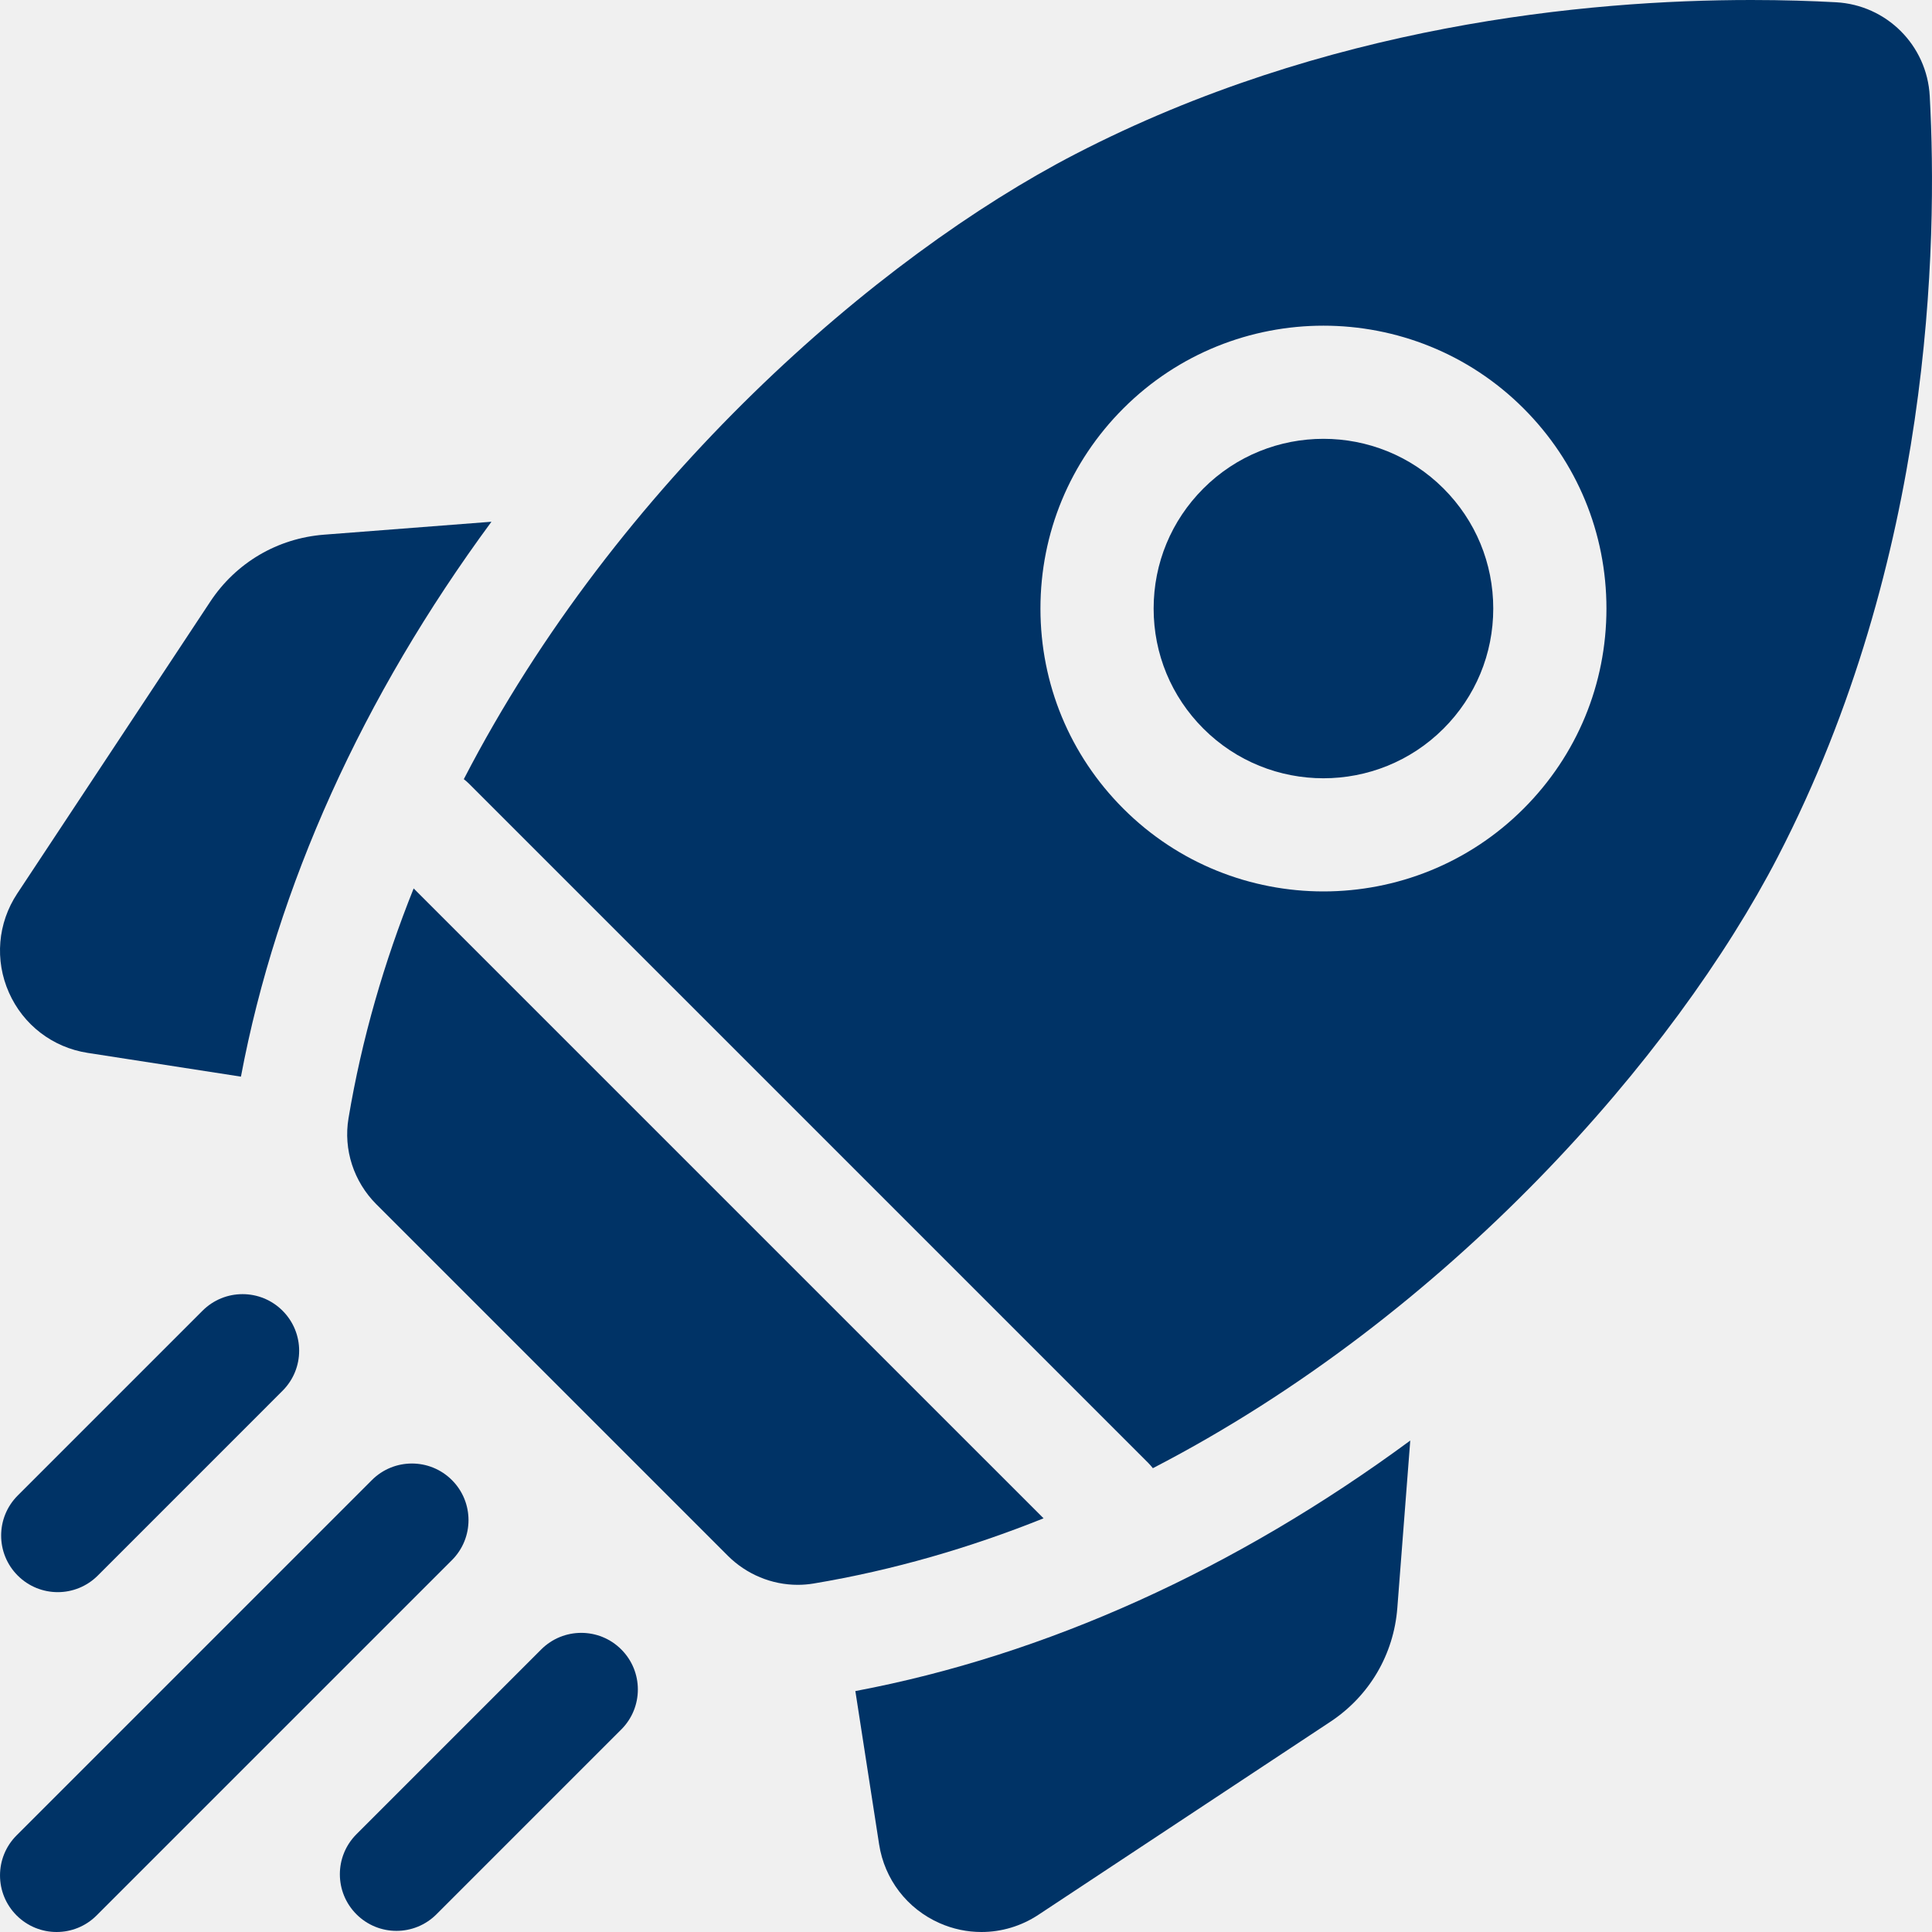
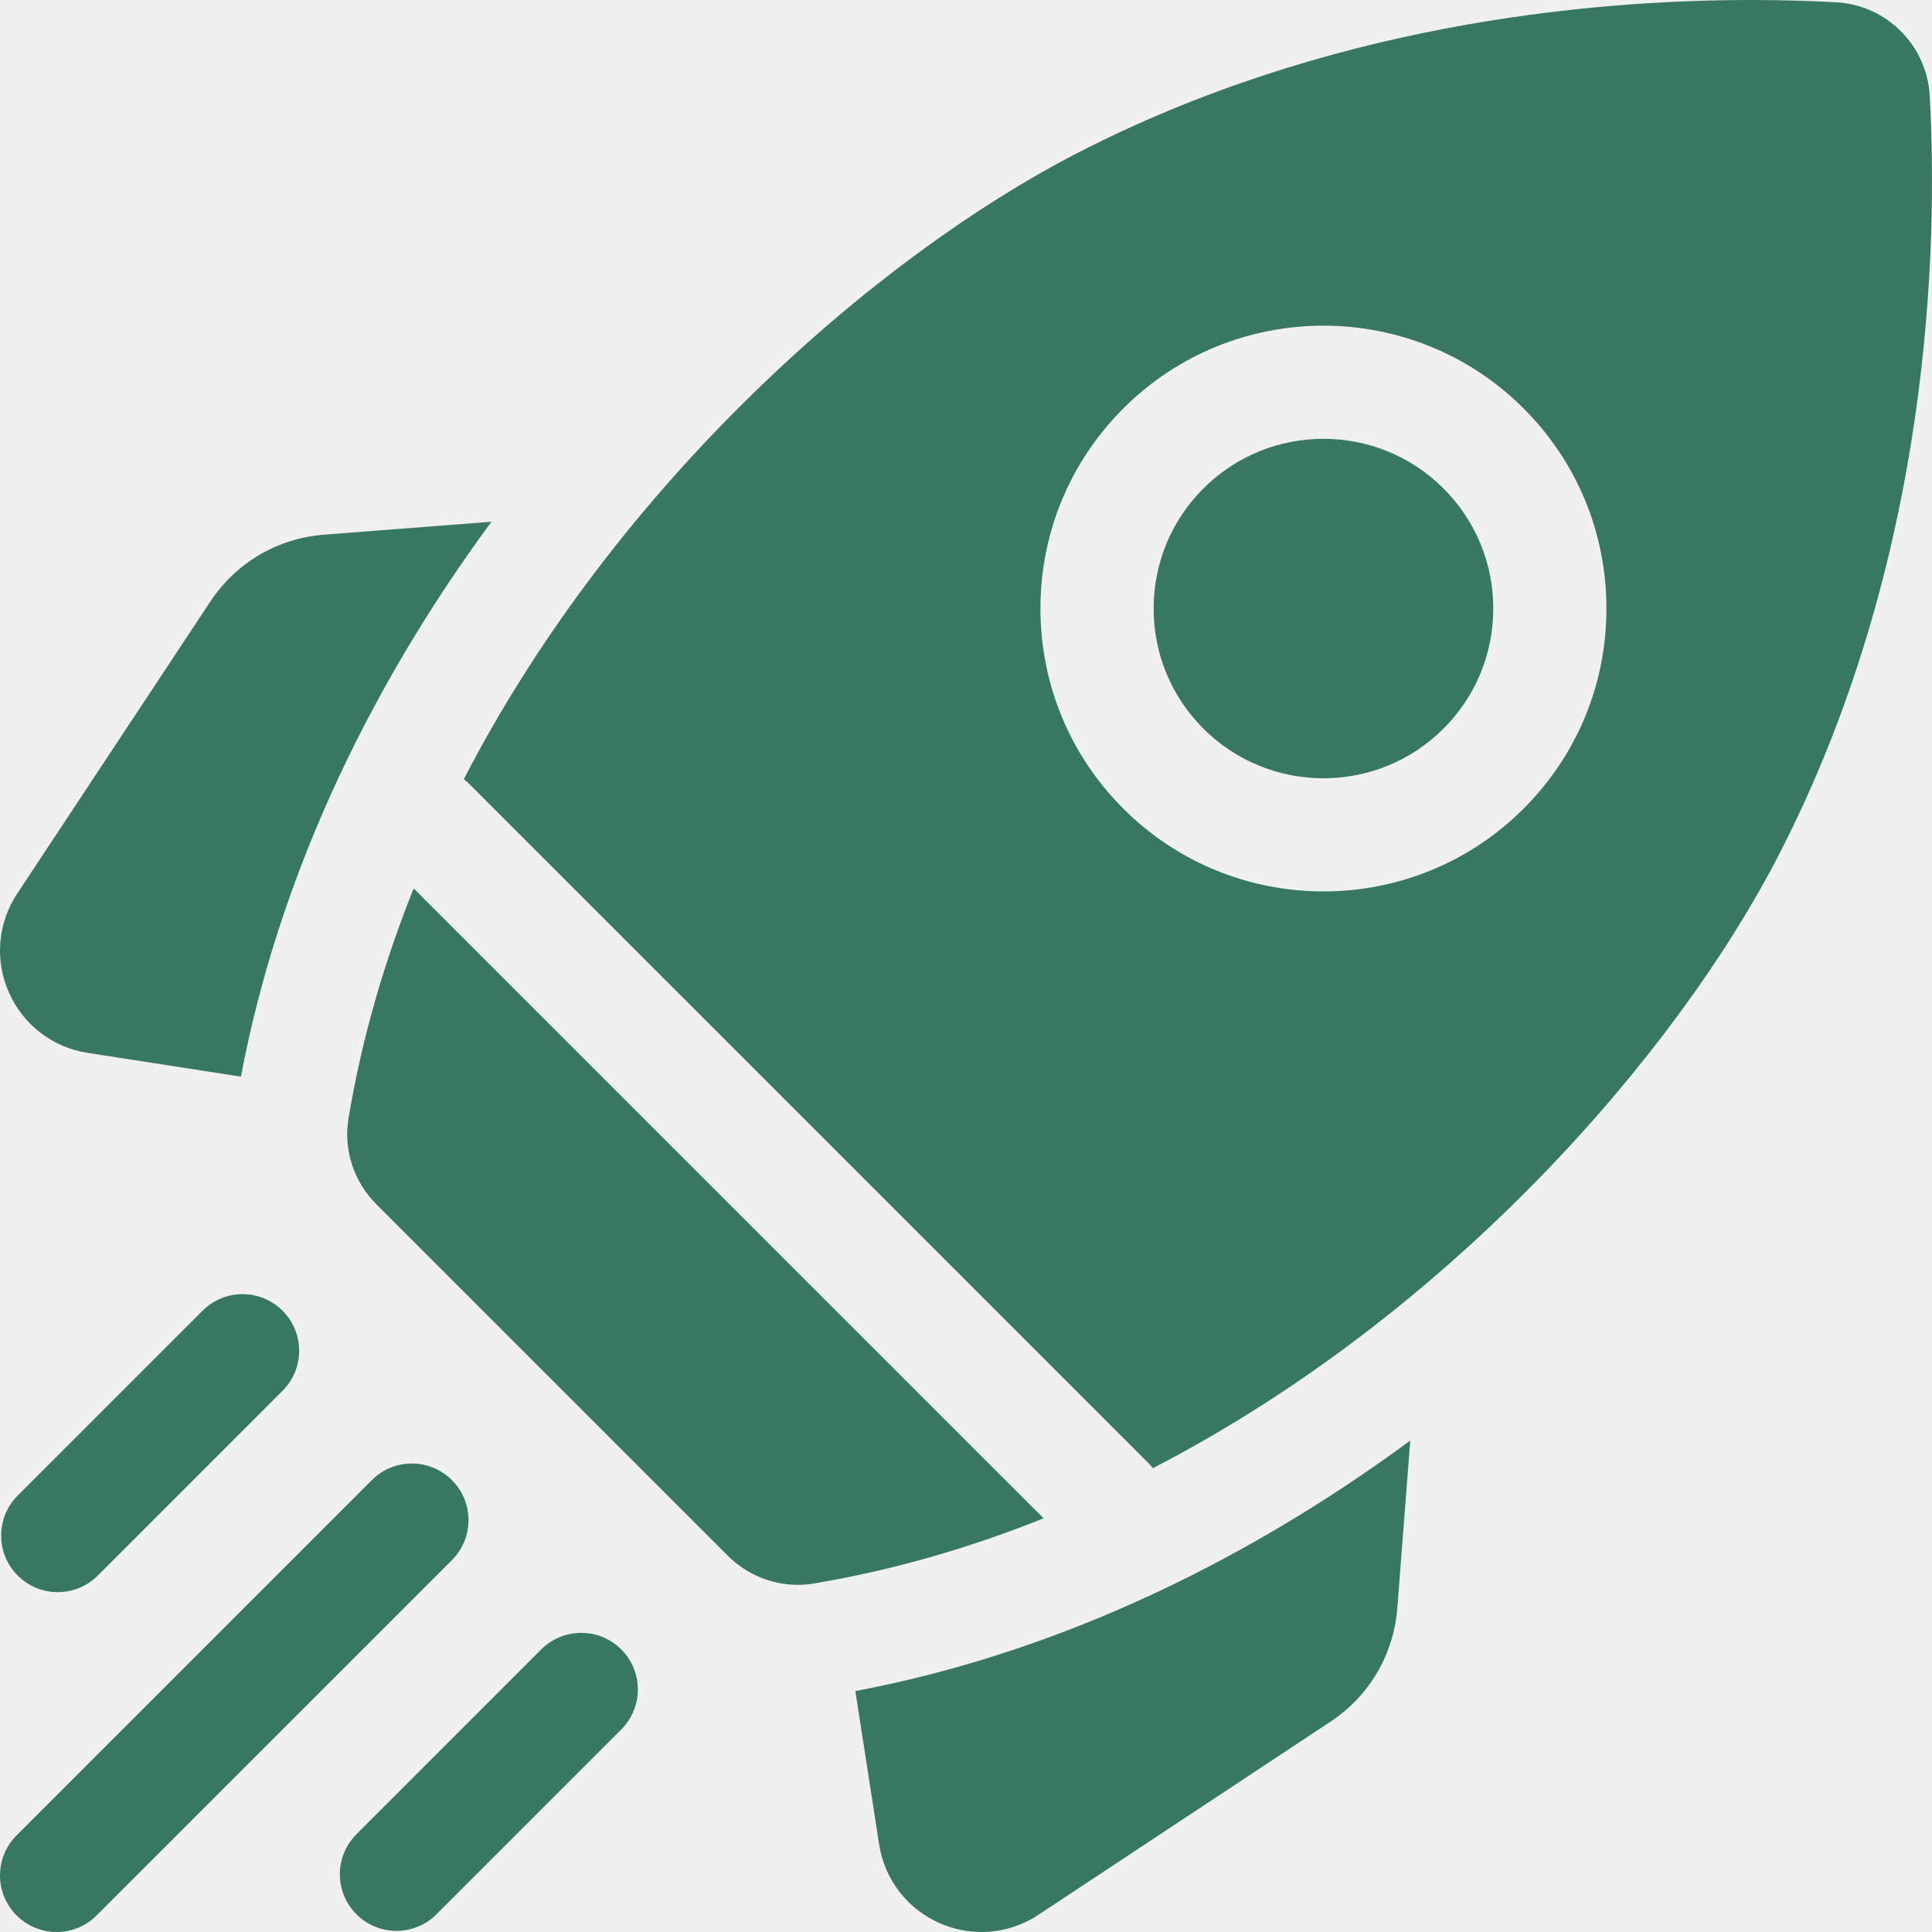
<svg xmlns="http://www.w3.org/2000/svg" width="75" height="75" viewBox="0 0 75 75" fill="none">
  <mask id="mask0" style="mask-type:alpha" maskUnits="userSpaceOnUse" x="0" y="0" width="75" height="75">
    <g clip-path="url(#clip0)">
      <path d="M19.078 20.254L12.58 20.756C10.772 20.896 9.162 21.843 8.162 23.356L0.668 34.689C-0.09 35.836 -0.211 37.272 0.346 38.529C0.902 39.787 2.045 40.663 3.404 40.873L9.353 41.795C10.745 34.409 14.077 27.041 19.078 20.254Z" fill="black" />
      <path d="M33.205 65.647L34.127 71.596C34.337 72.955 35.214 74.098 36.471 74.654C36.994 74.886 37.547 75 38.099 75C38.872 75 39.641 74.775 40.311 74.332L51.645 66.838C53.157 65.838 54.105 64.228 54.244 62.42L54.746 55.922C47.958 60.923 40.591 64.255 33.205 65.647Z" fill="black" />
      <path d="M30.968 61.523C31.174 61.523 31.382 61.506 31.589 61.471C34.683 60.954 37.666 60.082 40.511 58.941L16.058 34.489C14.918 37.334 14.046 40.316 13.529 43.411C13.325 44.63 13.734 45.873 14.608 46.748L28.252 60.392C28.978 61.117 29.958 61.523 30.968 61.523Z" fill="black" />
      <path d="M69.02 33.252C75.004 21.684 75.225 9.459 74.912 3.726C74.805 1.761 73.239 0.195 71.275 0.088C70.341 0.037 69.235 0 67.988 0C61.577 0 51.432 0.971 41.748 5.98C34.051 9.961 23.959 18.727 18.005 30.247C18.075 30.302 18.144 30.36 18.209 30.425L44.576 56.792C44.64 56.856 44.699 56.925 44.754 56.995C56.273 51.041 65.039 40.949 69.02 33.252ZM43.608 15.855C47.891 11.572 54.861 11.572 59.145 15.855C61.22 17.93 62.362 20.689 62.362 23.624C62.362 26.558 61.22 29.317 59.145 31.392C57.003 33.534 54.189 34.605 51.376 34.605C48.563 34.605 45.75 33.534 43.608 31.392C41.533 29.317 40.39 26.558 40.39 23.624C40.39 20.689 41.533 17.93 43.608 15.855Z" fill="black" />
      <path d="M46.715 28.285C49.285 30.855 53.467 30.855 56.037 28.285C57.282 27.04 57.968 25.385 57.968 23.624C57.968 21.863 57.282 20.208 56.037 18.963C54.752 17.678 53.064 17.035 51.376 17.035C49.688 17.035 48 17.678 46.715 18.963C45.47 20.208 44.784 21.863 44.784 23.624C44.784 25.385 45.47 27.04 46.715 28.285Z" fill="black" />
      <path d="M2.242 61.807C2.804 61.807 3.367 61.592 3.796 61.163L10.969 53.989C11.828 53.131 11.828 51.74 10.969 50.882C10.111 50.024 8.72 50.024 7.862 50.882L0.688 58.056C-0.17 58.914 -0.17 60.305 0.688 61.163C1.117 61.592 1.68 61.807 2.242 61.807Z" fill="black" />
      <path d="M17.544 57.457C16.686 56.599 15.294 56.599 14.436 57.457L0.644 71.249C-0.214 72.107 -0.214 73.498 0.644 74.356C1.073 74.785 1.635 75 2.198 75C2.76 75 3.323 74.785 3.751 74.356L17.544 60.564C18.402 59.706 18.402 58.315 17.544 57.457Z" fill="black" />
      <path d="M21.01 64.031L13.837 71.205C12.979 72.063 12.979 73.454 13.837 74.312C14.266 74.741 14.828 74.956 15.39 74.956C15.953 74.956 16.515 74.741 16.944 74.312L24.118 67.138C24.976 66.28 24.976 64.889 24.118 64.031C23.26 63.173 21.869 63.173 21.01 64.031Z" fill="black" />
    </g>
  </mask>
  <g mask="url(#mask0)">
-     <rect width="75" height="75" fill="#003366" />
-     <rect x="1.756" y="42" width="40.128" height="25.034" transform="rotate(43.2173 1.75598 42)" fill="#003366" />
-     <ellipse cx="52" cy="23" rx="8" ry="9" fill="#003366" />
+     <rect width="75" height="75" fill="#387861" />
+     <rect x="1.756" y="42" width="40.128" height="25.034" transform="rotate(43.2173 1.75598 42)" fill="#387861" />
+     <ellipse cx="52" cy="23" rx="8" ry="9" fill="#387861" />
  </g>
  <defs>
    <clipPath id="clip0">
      <rect width="75" height="75" fill="white" />
    </clipPath>
  </defs>
</svg>
